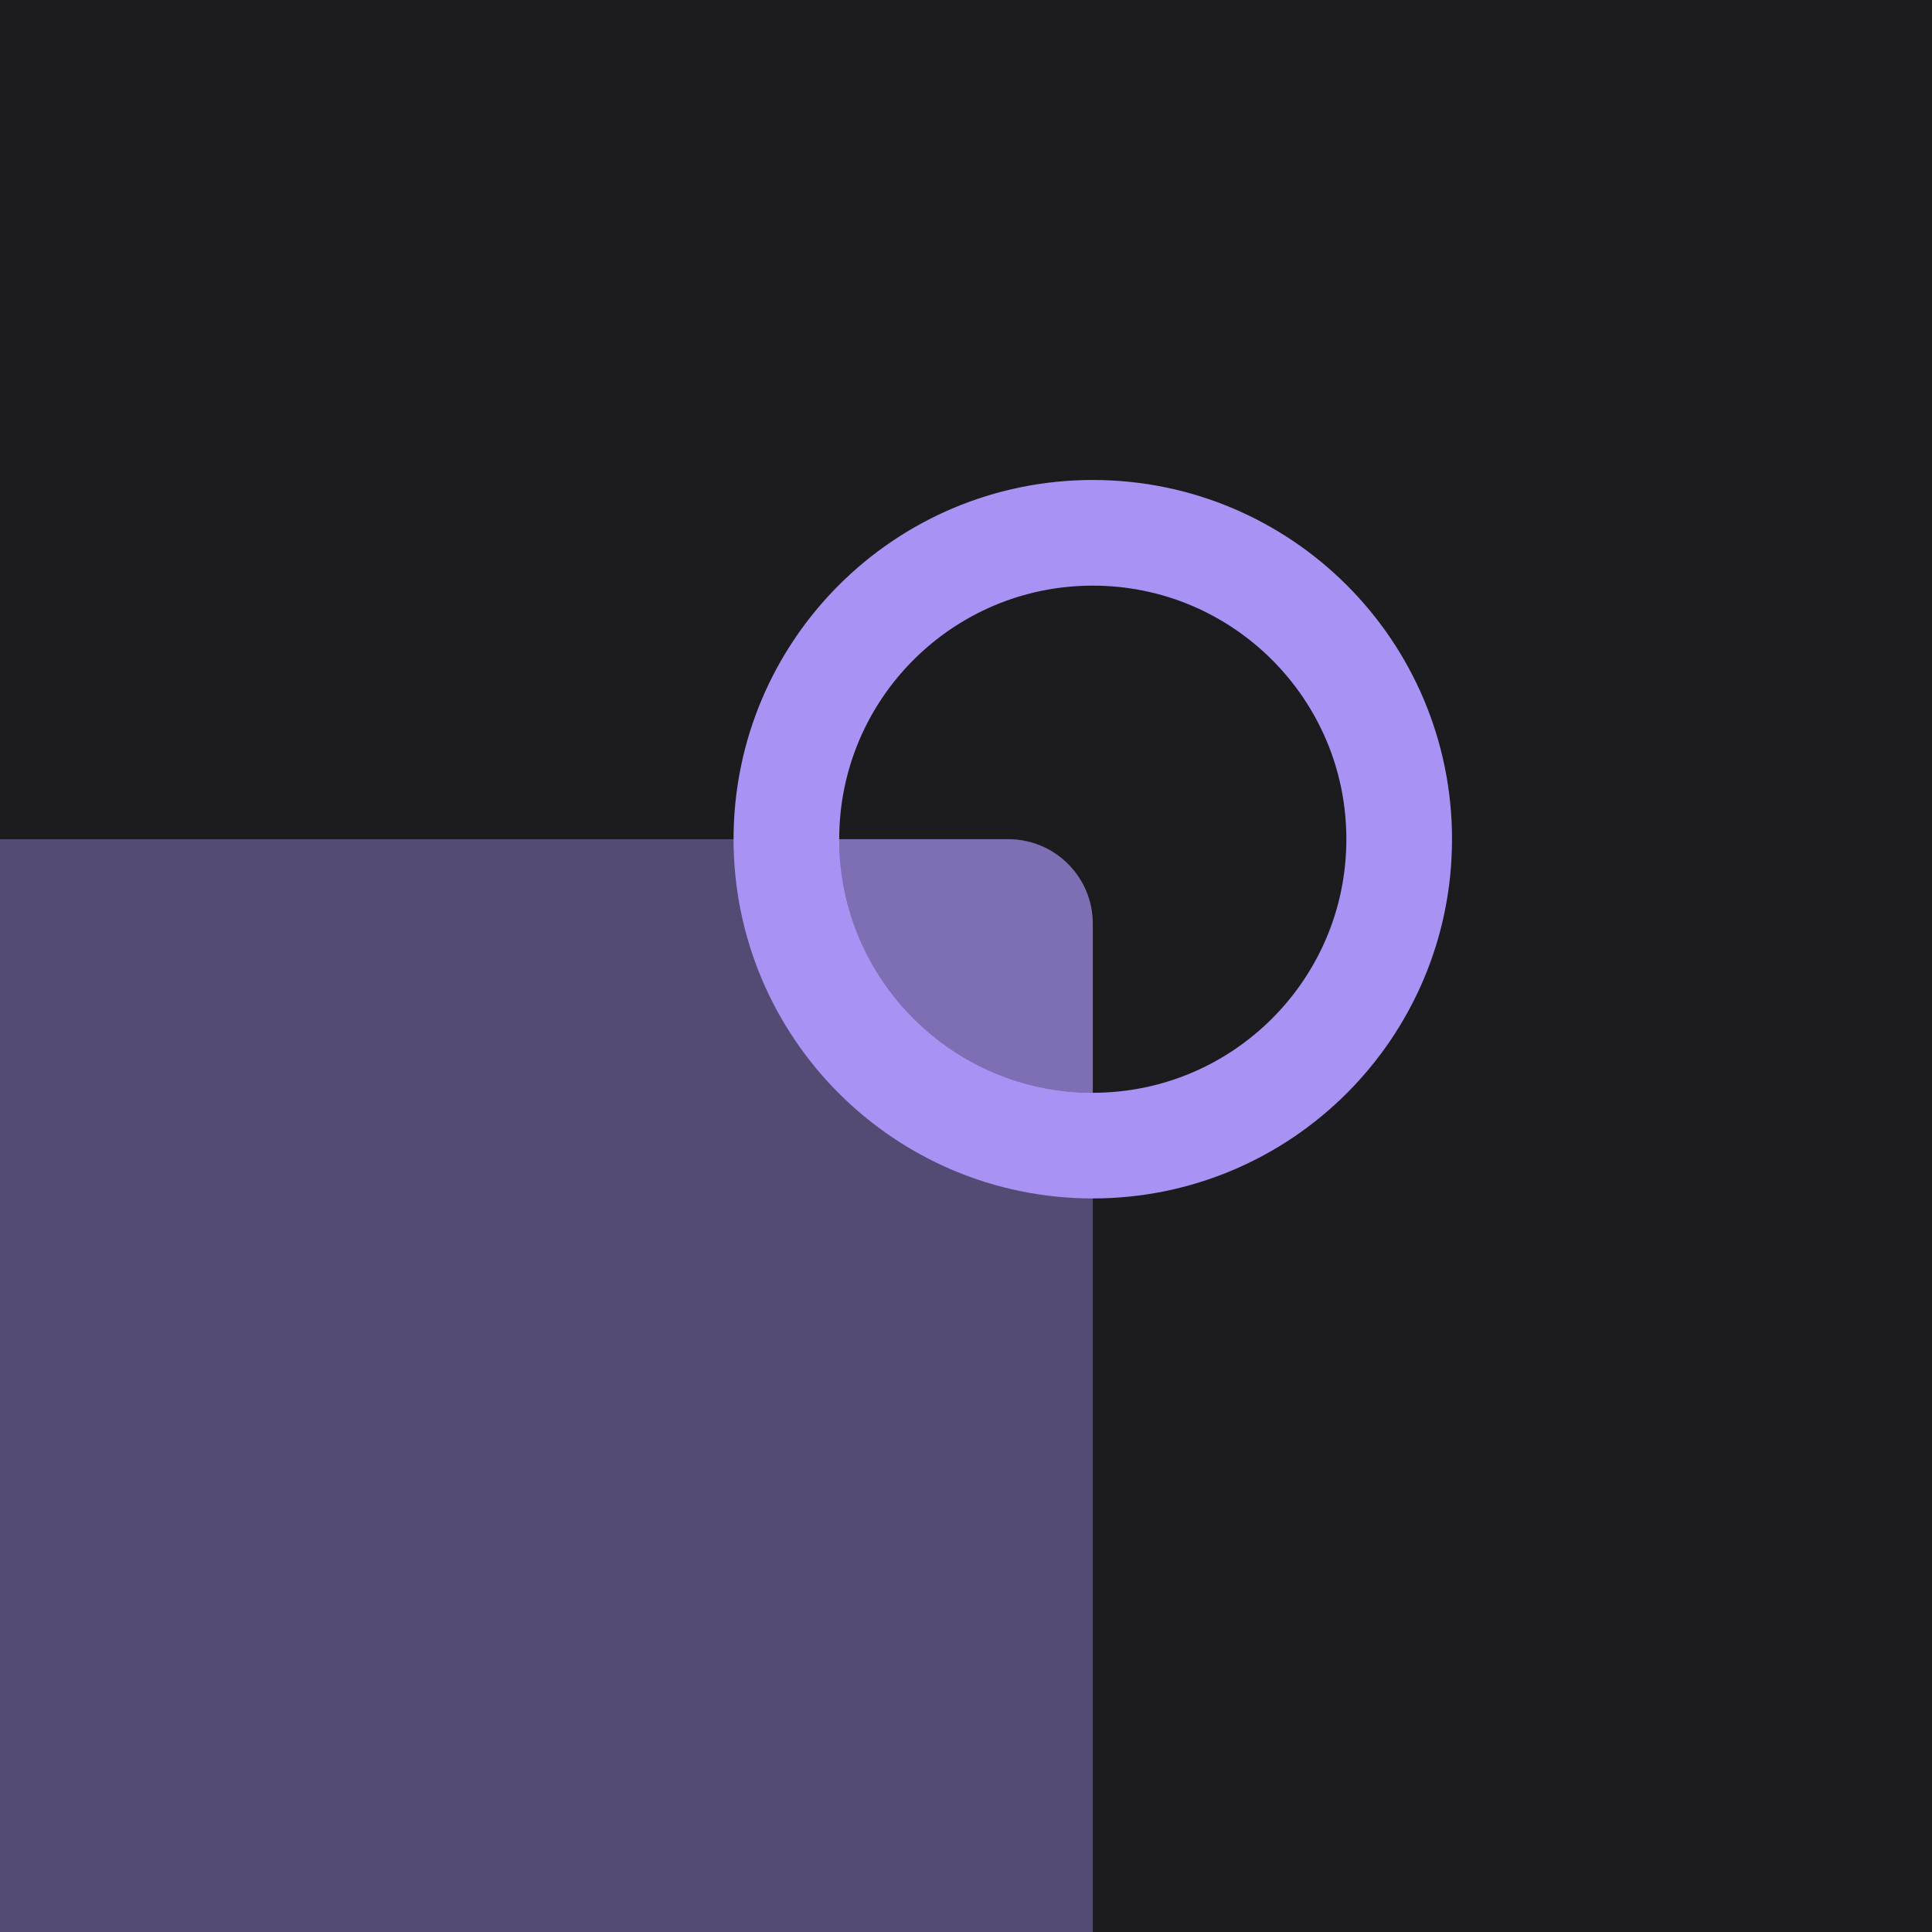
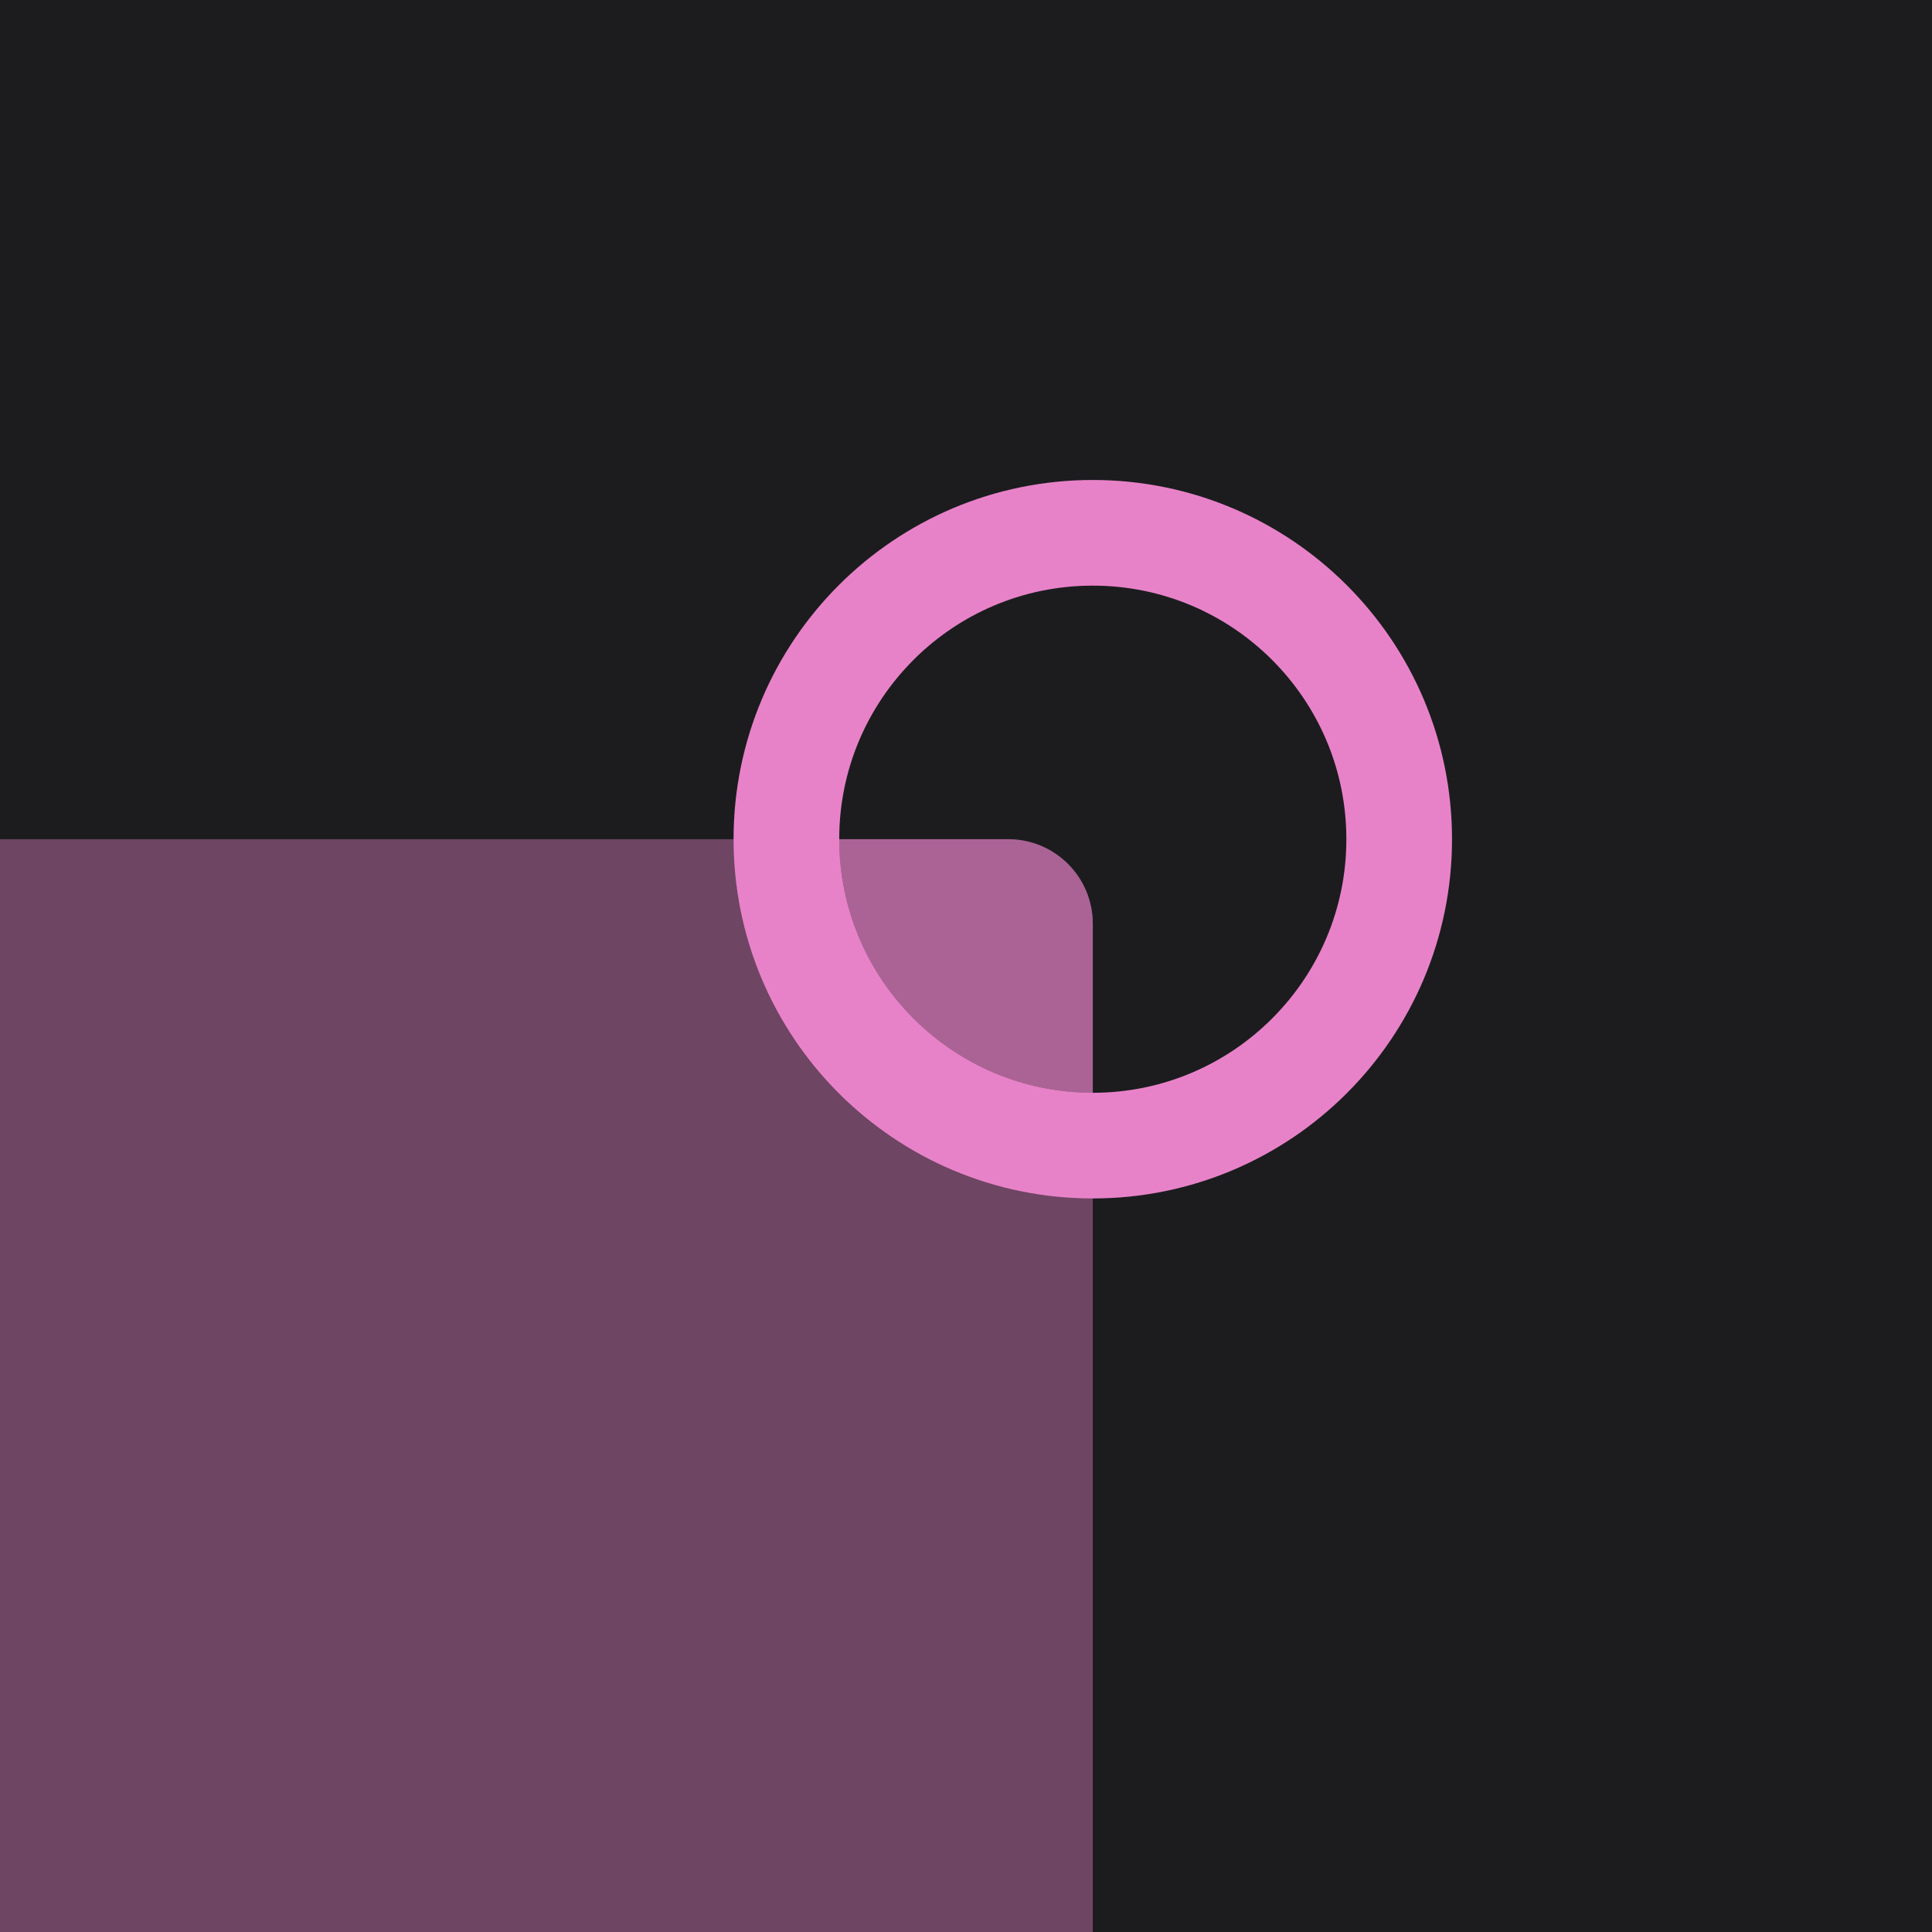
<svg xmlns="http://www.w3.org/2000/svg" viewBox="0 0 32 32">
  <defs>
    <clipPath id="tile">
      <rect width="32" height="32" />
    </clipPath>
    <clipPath id="glass">
      <circle cx="19" cy="13" r="6" />
    </clipPath>
  </defs>
  <rect width="32" height="32" fill="#1c1c1f" />
  <g clip-path="url(#tile)">
    <g transform="translate(16 16) scale(0.7) translate(-16 -16)">
-       <g fill="#a892f4">
+       <g fill="#e882c8">
        <rect x="-30" y="13" width="49" height="40" rx="2" opacity="0.4" />
        <rect x="-30" y="13" width="49" height="40" rx="2" opacity="0.5" clip-path="url(#glass)" />
      </g>
-       <circle cx="19" cy="13" r="7.25" fill="none" stroke="#a892f4" stroke-width="2.5" />
+       <circle cx="19" cy="13" r="7.25" fill="none" stroke="#e882c8" stroke-width="2.5" />
    </g>
  </g>
</svg>
